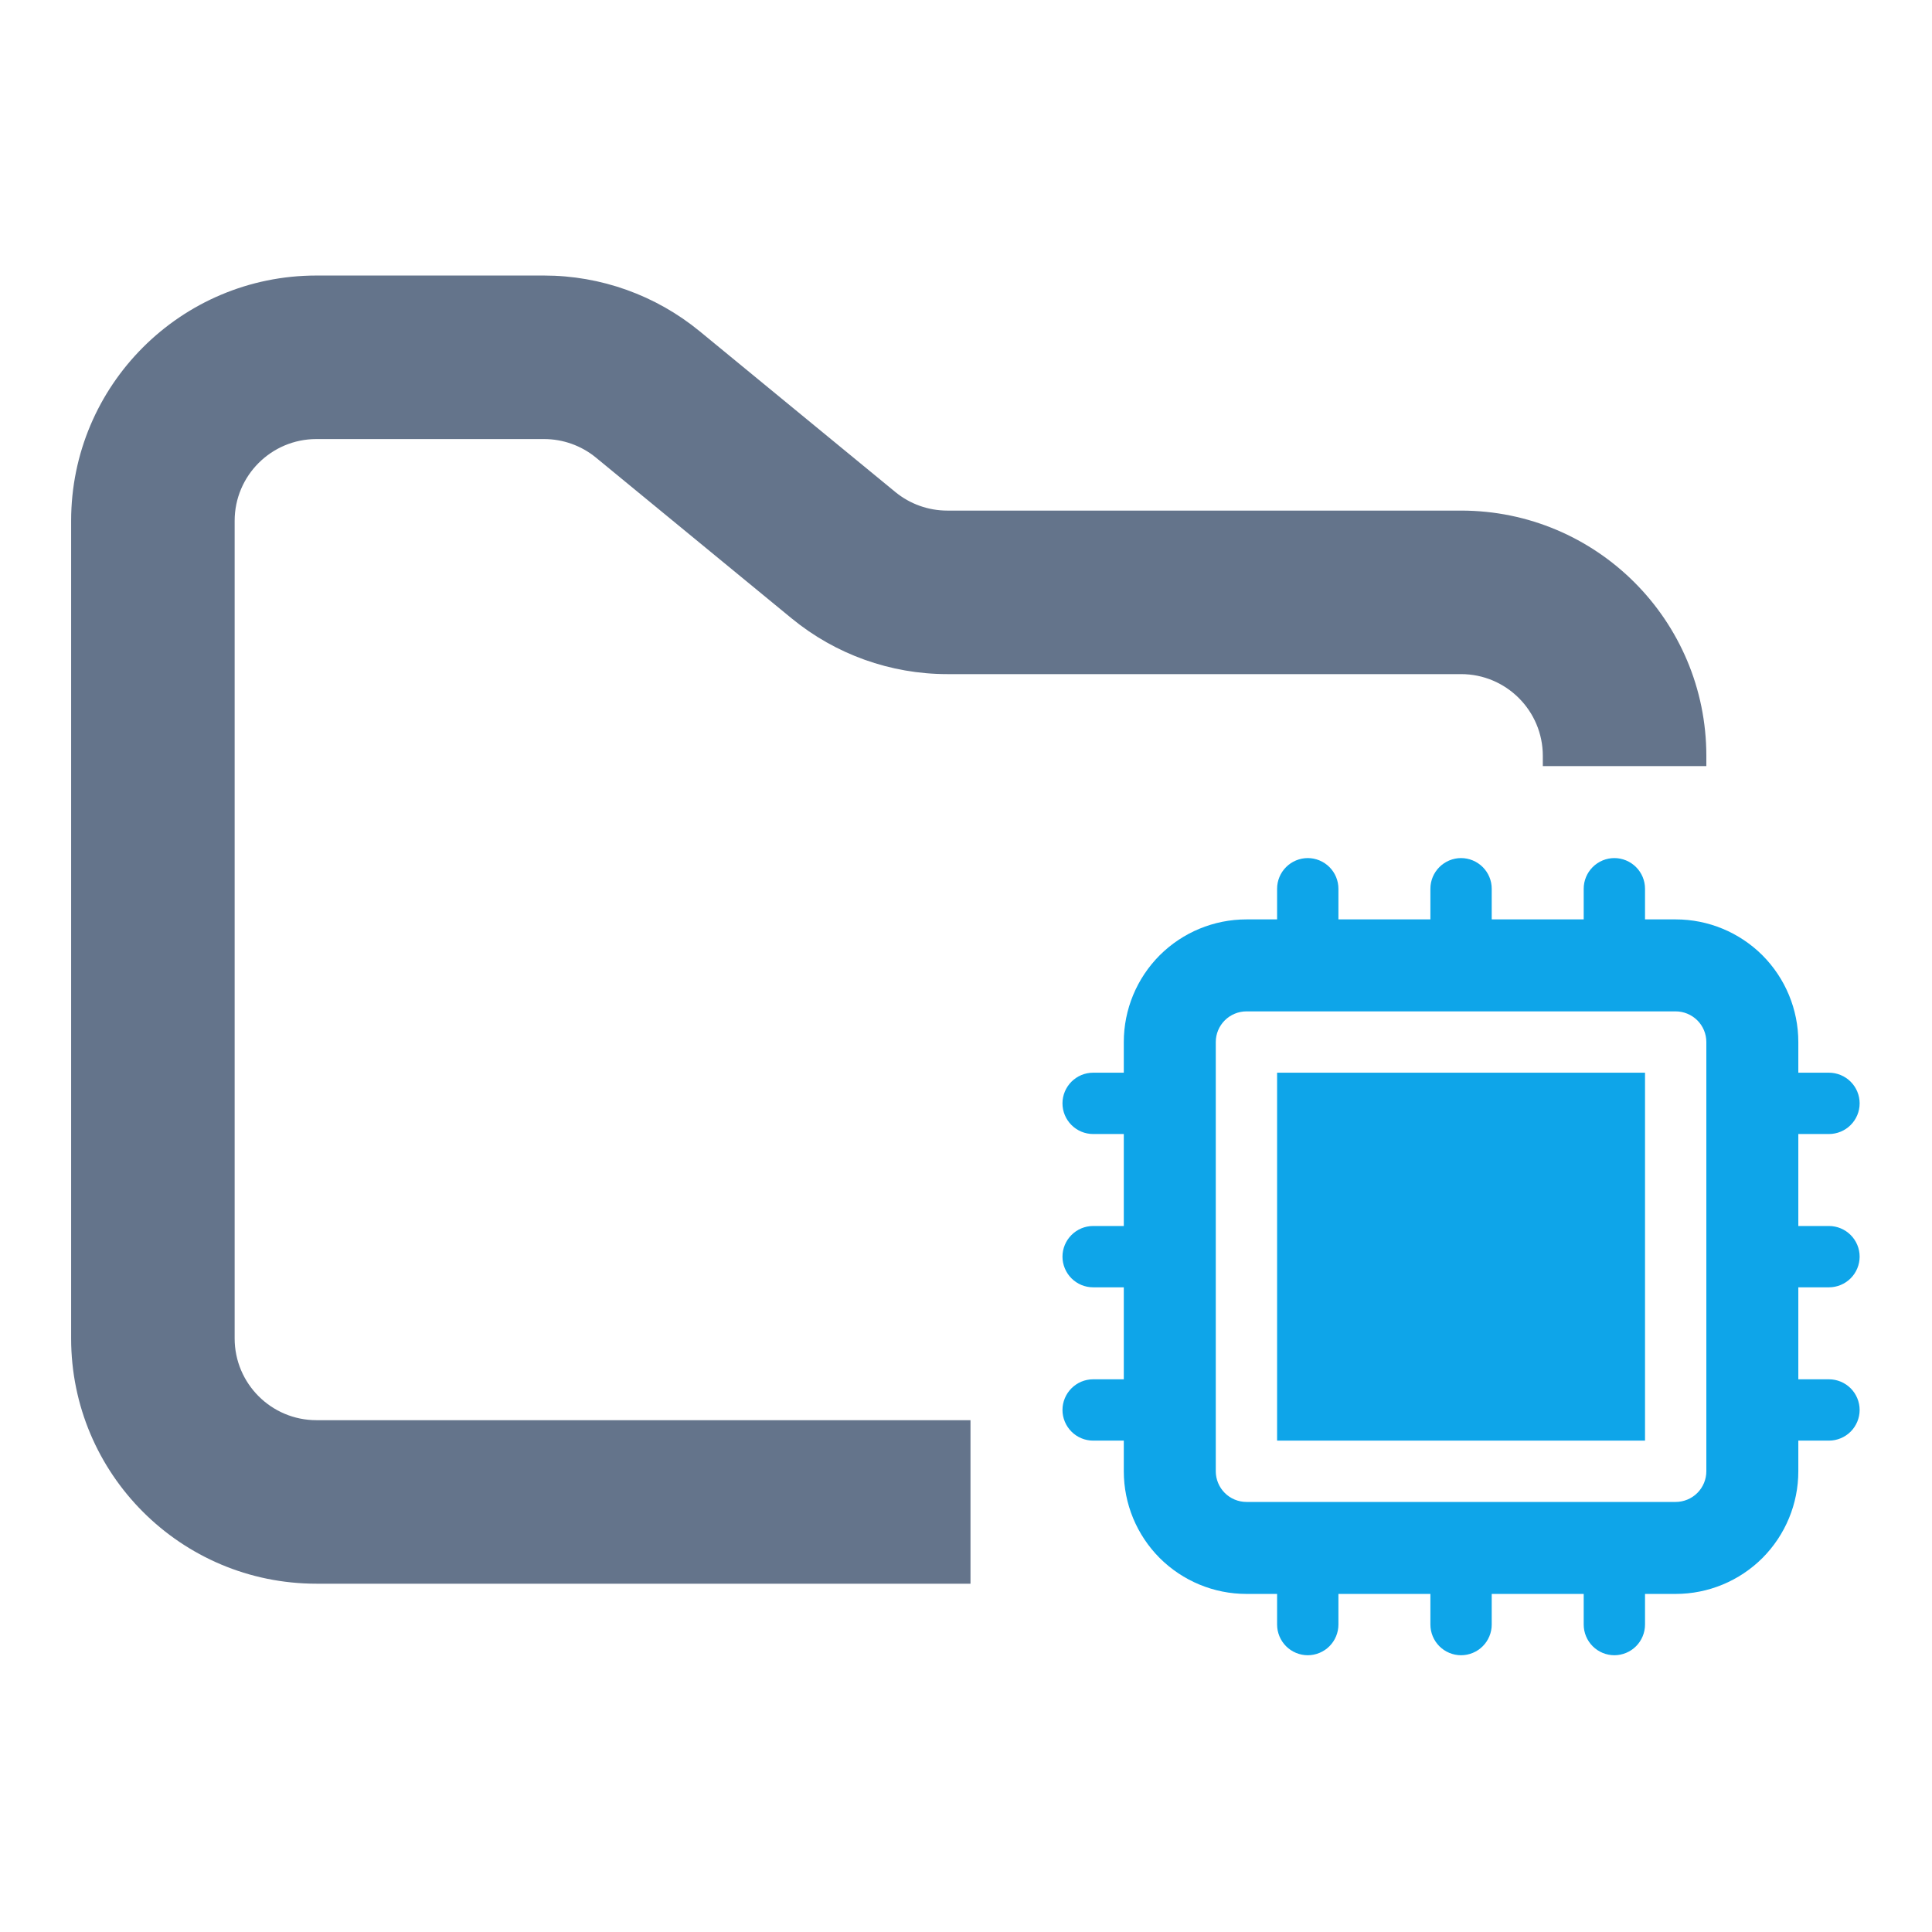
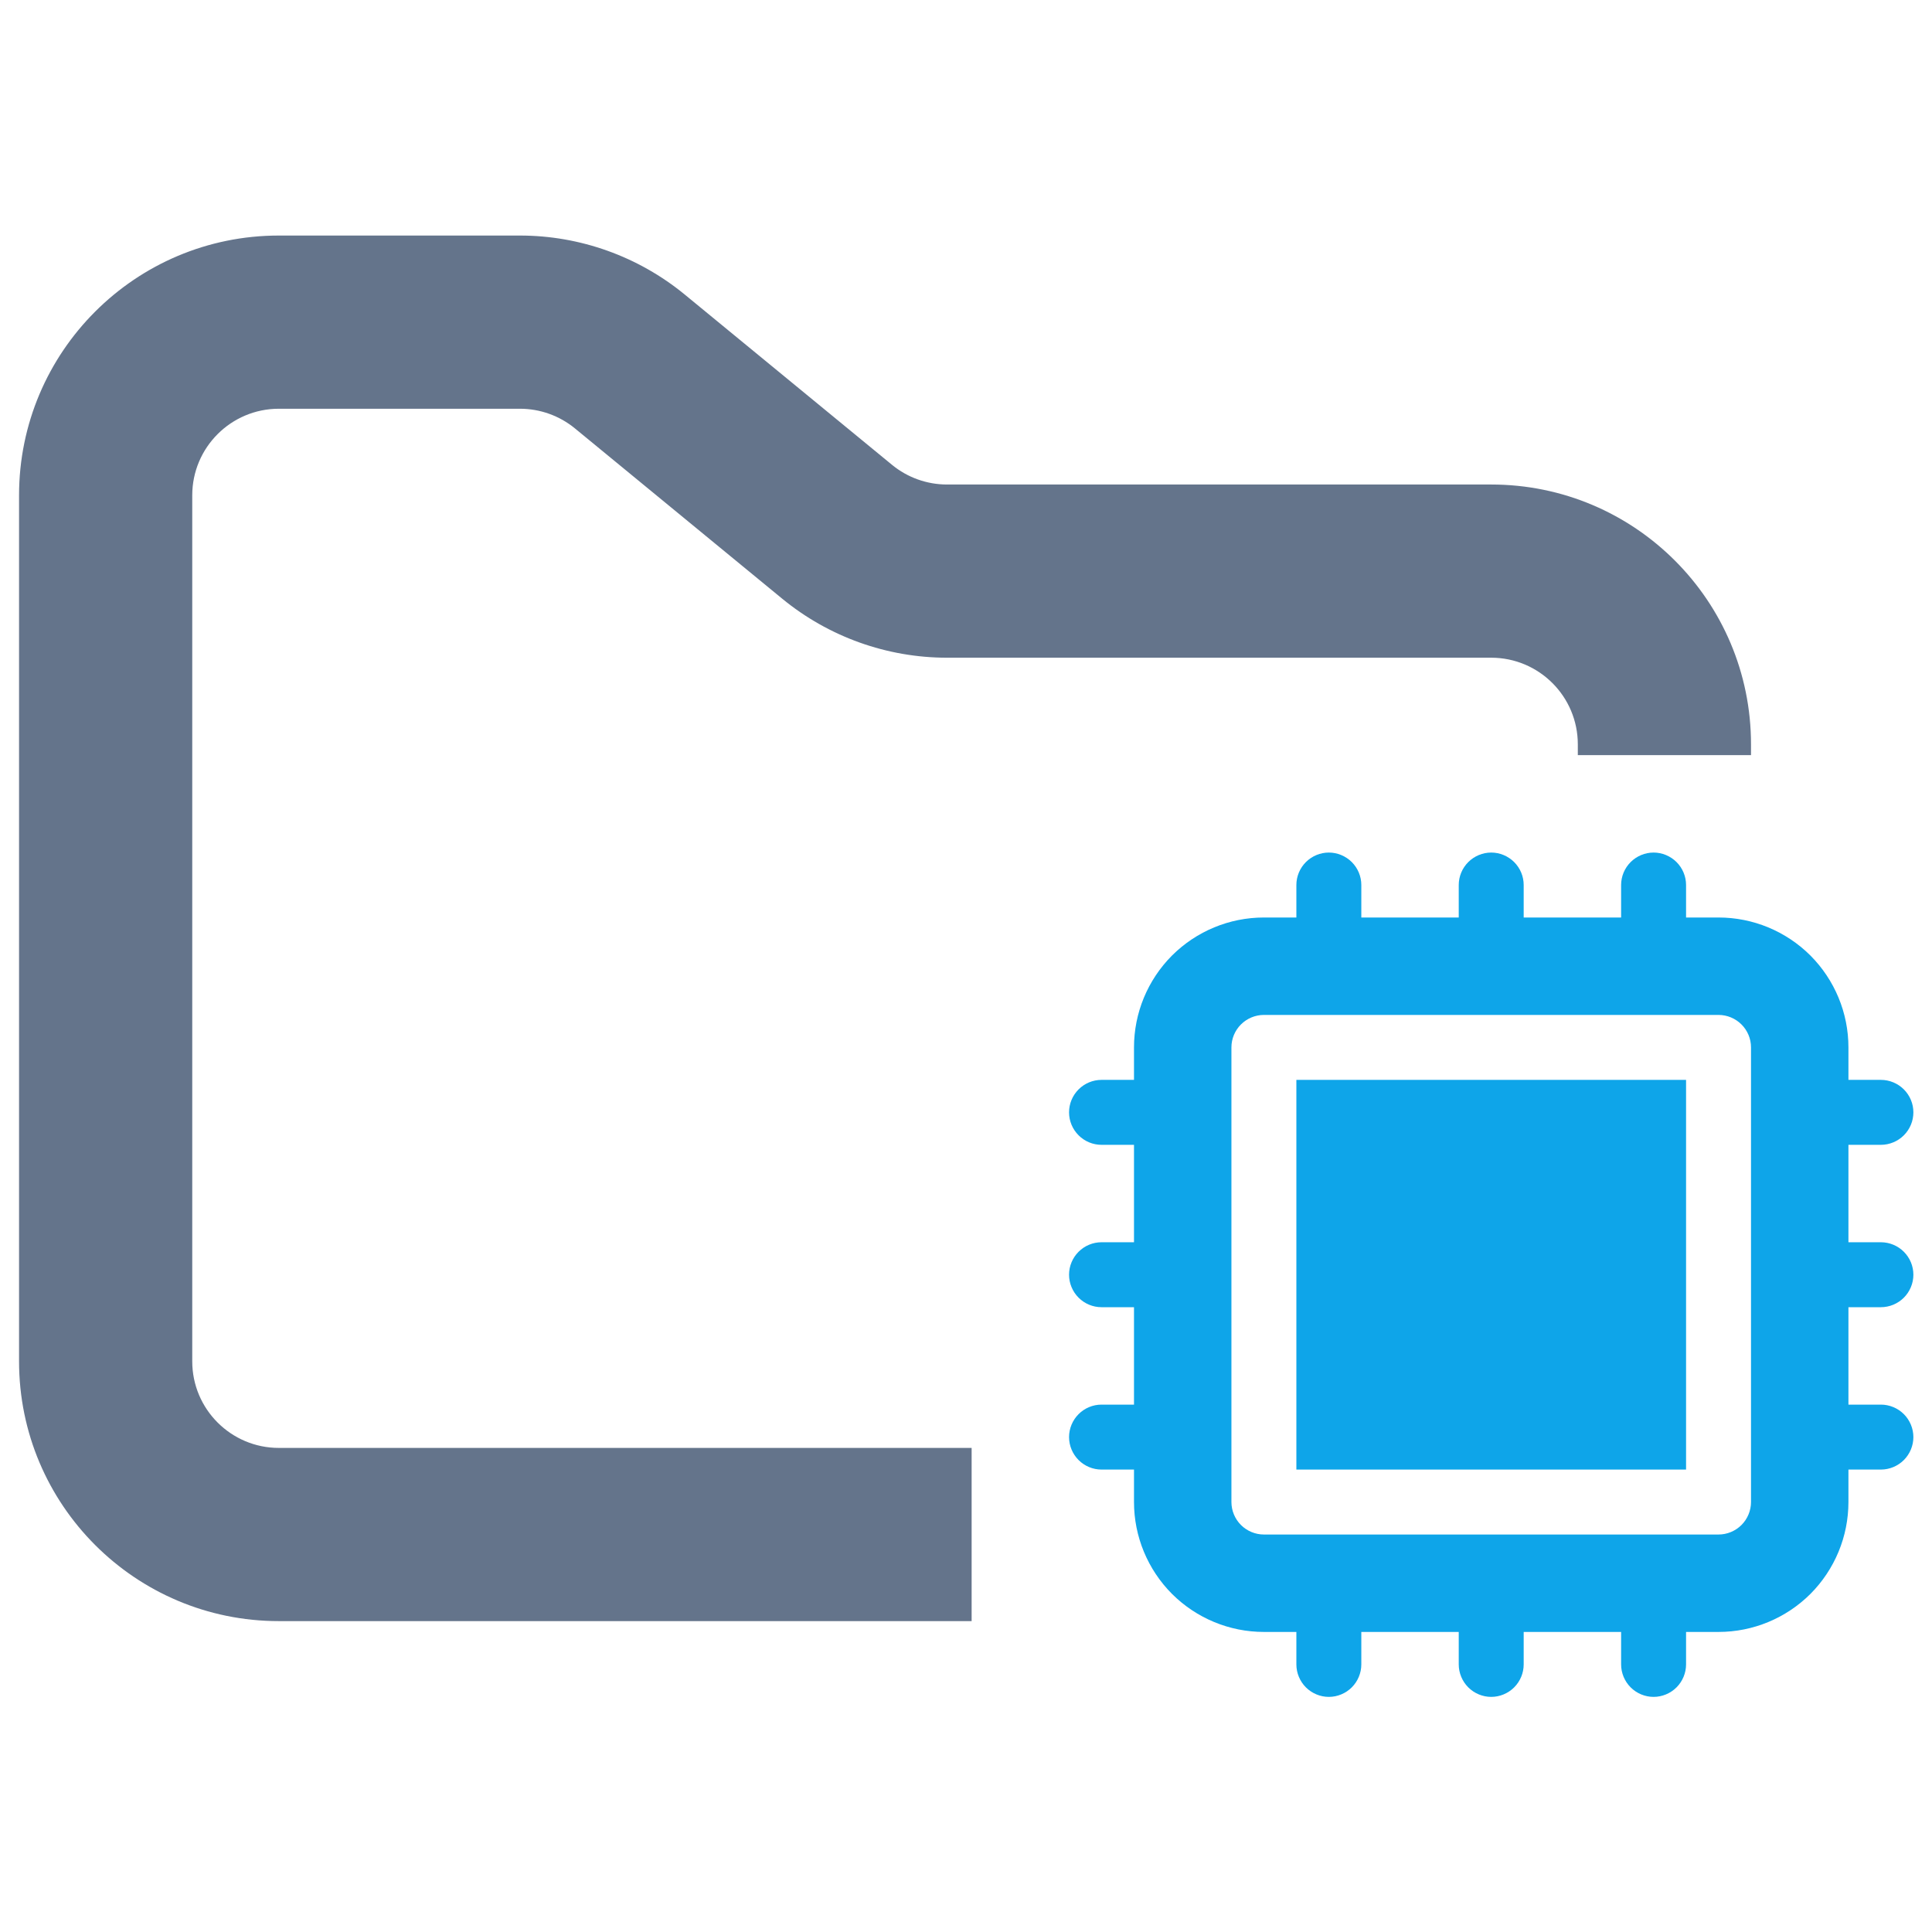
- <svg xmlns="http://www.w3.org/2000/svg" width="24" height="24" viewBox="1.13 0.63 23.63 23.63" fill="none">
+ <svg xmlns="http://www.w3.org/2000/svg" width="24" height="24" viewBox="1.78 1.28 22.31 22.31" fill="none">
  <path d="M21.25 13.75H16.75V18.25H21.25V13.75Z" fill="#0EA5E9" />
  <path fill-rule="evenodd" clip-rule="evenodd" d="M17.125 11.125C17.224 11.125 17.32 11.165 17.39 11.235C17.46 11.305 17.5 11.4 17.5 11.5V11.875H18.625V11.5C18.625 11.4 18.665 11.305 18.735 11.235C18.805 11.165 18.901 11.125 19 11.125C19.099 11.125 19.195 11.165 19.265 11.235C19.335 11.305 19.375 11.4 19.375 11.5V11.875H20.5V11.5C20.5 11.4 20.54 11.305 20.61 11.235C20.68 11.165 20.776 11.125 20.875 11.125C20.974 11.125 21.07 11.165 21.14 11.235C21.21 11.305 21.25 11.4 21.25 11.5V11.875H21.625C22.023 11.875 22.404 12.033 22.686 12.314C22.967 12.596 23.125 12.977 23.125 13.375V13.75H23.5C23.599 13.75 23.695 13.79 23.765 13.86C23.835 13.93 23.875 14.025 23.875 14.125C23.875 14.225 23.835 14.32 23.765 14.39C23.695 14.46 23.599 14.5 23.5 14.5H23.125V15.625H23.5C23.599 15.625 23.695 15.665 23.765 15.735C23.835 15.805 23.875 15.9 23.875 16C23.875 16.099 23.835 16.195 23.765 16.265C23.695 16.335 23.599 16.375 23.5 16.375H23.125V17.5H23.5C23.599 17.5 23.695 17.54 23.765 17.61C23.835 17.68 23.875 17.776 23.875 17.875C23.875 17.974 23.835 18.07 23.765 18.14C23.695 18.21 23.599 18.25 23.5 18.25H23.125V18.625C23.125 19.023 22.967 19.404 22.686 19.686C22.404 19.967 22.023 20.125 21.625 20.125H21.25V20.5C21.25 20.599 21.21 20.695 21.14 20.765C21.07 20.835 20.974 20.875 20.875 20.875C20.776 20.875 20.68 20.835 20.61 20.765C20.54 20.695 20.5 20.599 20.5 20.5V20.125H19.375V20.5C19.375 20.599 19.335 20.695 19.265 20.765C19.195 20.835 19.099 20.875 19 20.875C18.901 20.875 18.805 20.835 18.735 20.765C18.665 20.695 18.625 20.599 18.625 20.5V20.125H17.5V20.5C17.5 20.599 17.46 20.695 17.39 20.765C17.32 20.835 17.224 20.875 17.125 20.875C17.026 20.875 16.93 20.835 16.86 20.765C16.79 20.695 16.75 20.599 16.75 20.5V20.125H16.375C15.977 20.125 15.596 19.967 15.314 19.686C15.033 19.404 14.875 19.023 14.875 18.625V18.25H14.5C14.4 18.25 14.305 18.21 14.235 18.14C14.165 18.07 14.125 17.974 14.125 17.875C14.125 17.776 14.165 17.68 14.235 17.61C14.305 17.54 14.4 17.5 14.5 17.5H14.875V16.375H14.5C14.4 16.375 14.305 16.335 14.235 16.265C14.165 16.195 14.125 16.099 14.125 16C14.125 15.9 14.165 15.805 14.235 15.735C14.305 15.665 14.4 15.625 14.5 15.625H14.875V14.5H14.5C14.4 14.5 14.305 14.46 14.235 14.39C14.165 14.32 14.125 14.225 14.125 14.125C14.125 14.025 14.165 13.93 14.235 13.86C14.305 13.79 14.4 13.75 14.5 13.75H14.875V13.375C14.875 12.977 15.033 12.596 15.314 12.314C15.596 12.033 15.977 11.875 16.375 11.875H16.75V11.5C16.75 11.4 16.79 11.305 16.86 11.235C16.93 11.165 17.026 11.125 17.125 11.125ZM16 13.375C16 13.275 16.04 13.18 16.11 13.11C16.18 13.04 16.276 13 16.375 13H21.625C21.724 13 21.82 13.04 21.89 13.11C21.96 13.18 22 13.275 22 13.375V18.625C22 18.724 21.96 18.82 21.89 18.89C21.82 18.96 21.724 19 21.625 19H16.375C16.276 19 16.18 18.96 16.11 18.89C16.04 18.82 16 18.724 16 18.625V13.375Z" fill="#0EA5E9" />
  <path fill-rule="evenodd" clip-rule="evenodd" d="M5 4C3.343 4 2 5.343 2 7V17C2 18.657 3.343 20 5 20H13V18H5C4.448 18 4 17.552 4 17V7C4 6.448 4.448 6 5 6H7.784C8.015 6 8.24 6.08 8.419 6.227L10.812 8.193C11.349 8.634 12.022 8.875 12.716 8.875H19C19.552 8.875 20 9.323 20 9.875V10H22V9.875C22 8.218 20.657 6.875 19 6.875H12.716C12.485 6.875 12.26 6.795 12.081 6.648L9.688 4.682C9.151 4.241 8.478 4 7.784 4H5Z" fill="#64748B" />
</svg>
